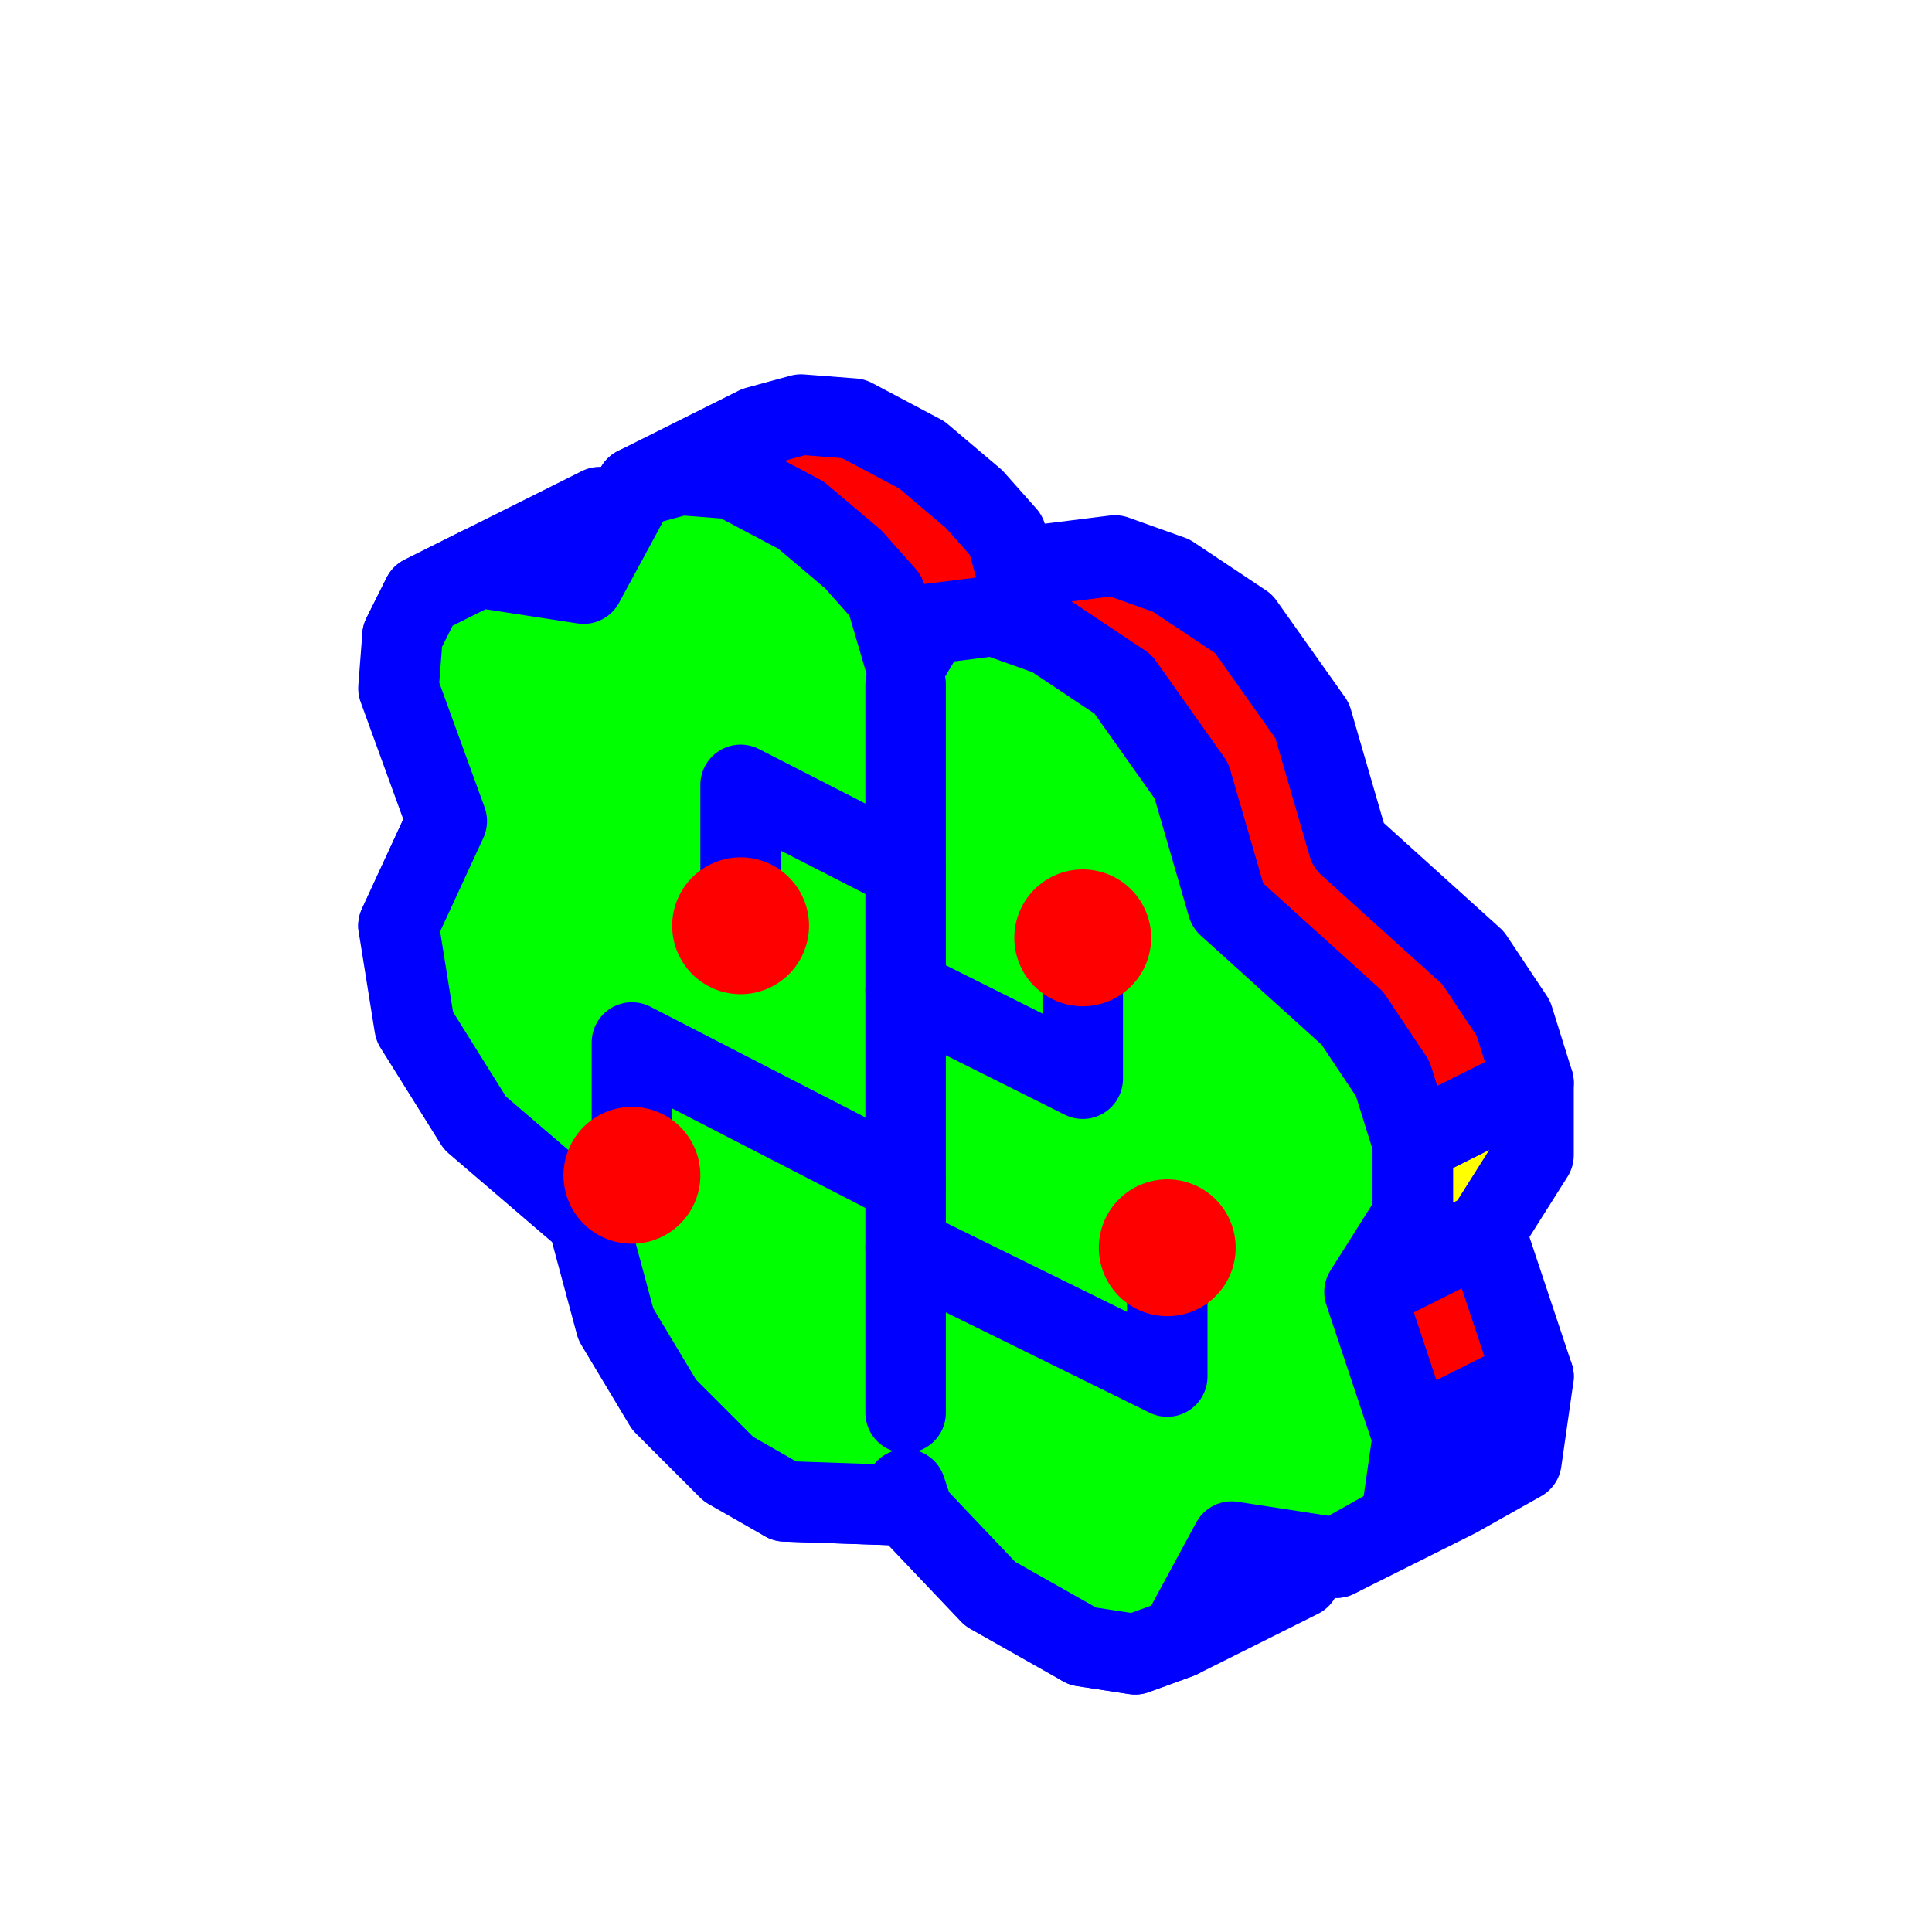
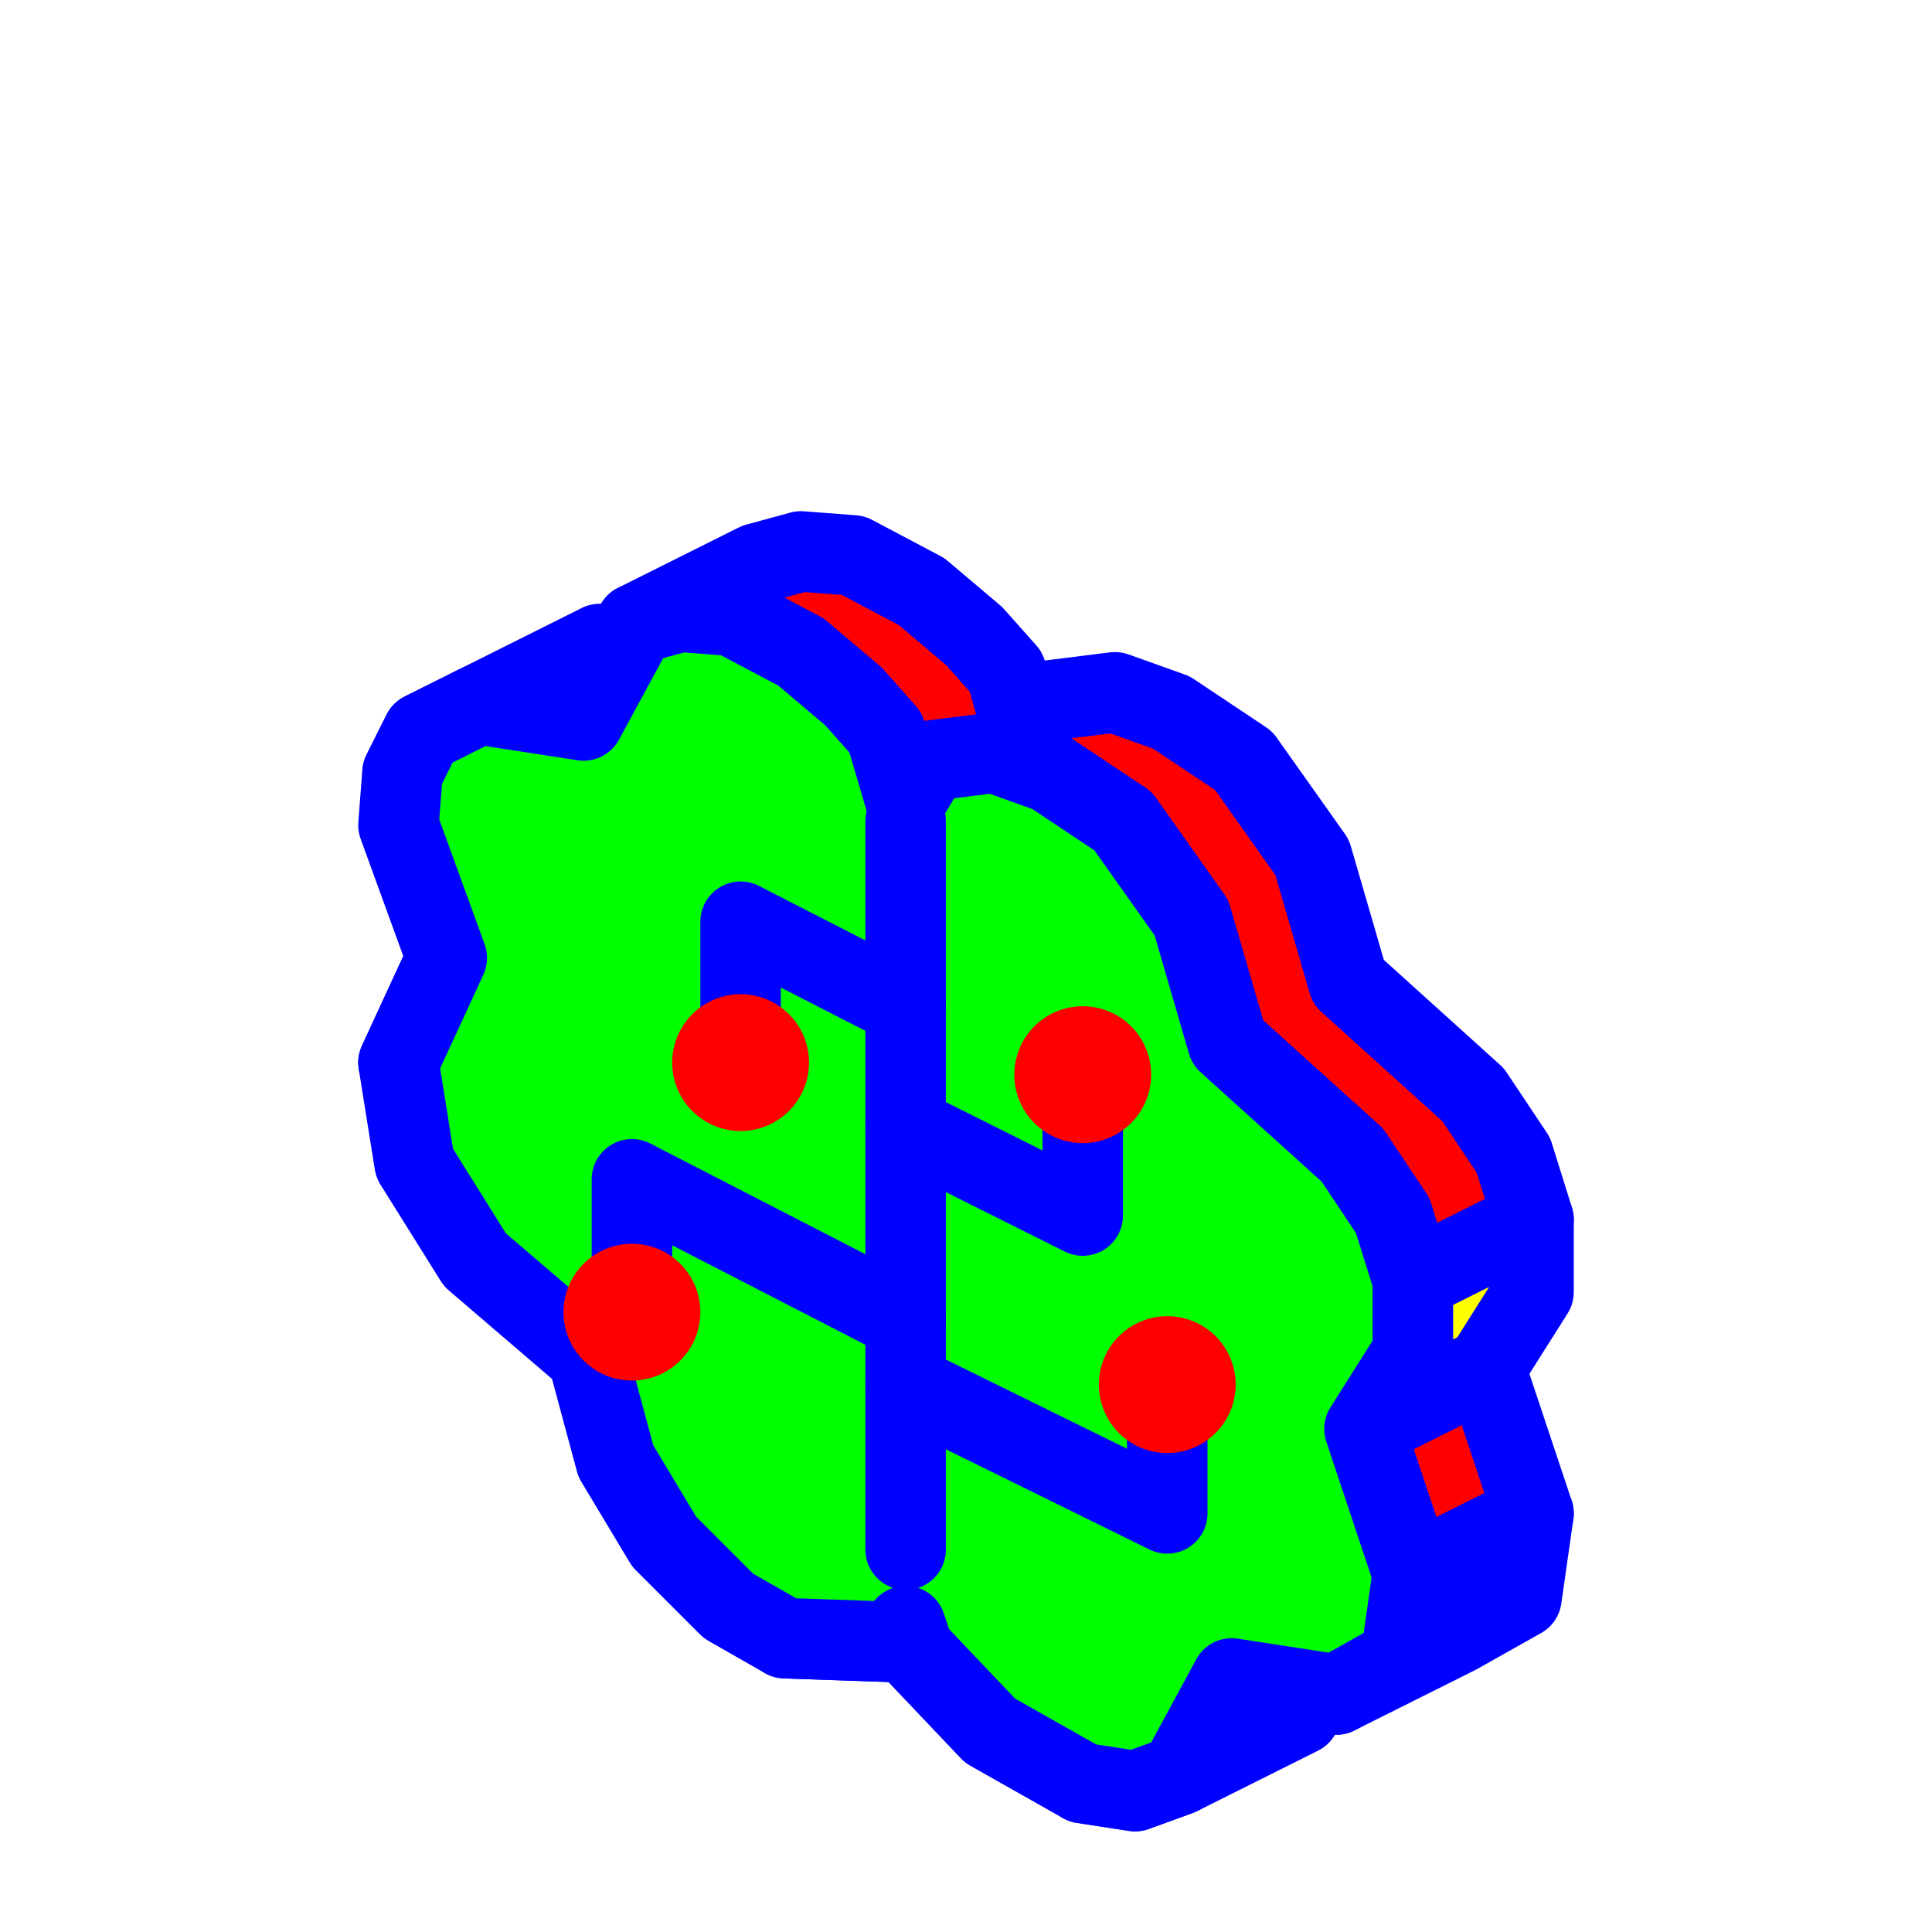
<svg xmlns="http://www.w3.org/2000/svg" width="48" height="48" viewBox="0 0 48 48" fill="none">
-   <path d="M35.1 30.2L33.9 32.1L36.9 30.6L38.1 28.7L38.1 26.9L35.1 28.4Z" fill="#FFFF00" stroke="#0000FF" stroke-width="2" stroke-linejoin="round" />
-   <path d="M35.1 35.7L34.9 37L33.6 36.8L30.6 38.3L29.9 39.4L26.9 40.9L28.2 41.1L29.3 40.7L32.3 39.2L32.6 38.6L33.2 38.7L36.2 37.2L37.8 36.3L38.1 34.2Z" fill="#FFFF00" stroke="#0000FF" stroke-width="2" stroke-linejoin="round" />
-   <path d="M22.5 35.8L19.5 37.3L22.4 37.4L25.4 35.9L25.5 35.5L24.7 35.9Z" fill="#FFFF00" stroke="#0000FF" stroke-width="2" stroke-linejoin="round" />
-   <path d="M15.8 12.1L15.5 12.7L14.9 12.6L11.9 14.1L10.5 14.8L10 15.8L13 14.3L13 14.3L14.5 14.5L17.5 13L18.2 11.9L19.9 12.8L21.2 13.9L22 14.8L22.5 16.5L24.9 15.4L26.1 15.8L27.9 17L29.6 19.4L30.5 22.5L33.6 25.3L34.6 26.8L35.1 28.4L38.1 26.9L37.6 25.3L36.6 23.8L33.5 21L32.6 17.9L30.9 15.5L29.1 14.3L27.7 13.8L26.1 14L25.3 14.4L25 13.3L24.2 12.4L22.9 11.3L21.2 10.4L19.9 10.3L18.8 10.6Z" fill="#FF0000" stroke="#0000FF" stroke-width="2" stroke-linejoin="round" />
-   <path d="M11.1 20.4L9.9 23L12.9 21.5L14.1 18.9Z" fill="#FF0000" stroke="#0000FF" stroke-width="2" stroke-linejoin="round" />
-   <path d="M38.1 34.2L36.9 30.6L33.9 32.1L35.1 35.7Z" fill="#FF0000" stroke="#0000FF" stroke-width="2" stroke-linejoin="round" />
-   <path d="M9.9 23L11.1 20.4L9.9 17.1L10 15.8L10.5 14.8L11.9 14.1L14.5 14.5L15.8 12.1L16.9 11.8L18.2 11.9L19.9 12.8L21.2 13.9L22 14.8L22.5 16.5L23.1 15.5L24.7 15.3L26.1 15.8L27.9 17L29.6 19.4L30.5 22.5L33.6 25.3L34.6 26.8L35.1 28.4L35.1 30.2L33.9 32.1L35.1 35.7L34.8 37.8L33.2 38.7L30.6 38.3L29.3 40.7L28.2 41.1L26.9 40.9L24.6 39.6L22.7 37.6L22.5 37L22.4 37.4L19.5 37.3L18.1 36.5L16.5 34.9L15.3 32.9L14.6 30.3L11.8 27.9L10.3 25.5Z" fill="#00FF00" stroke="#0000FF" stroke-width="2" stroke-linejoin="round" />
-   <path d="M22.5 35.1L22.5 17" stroke="#0000FF" stroke-width="2" stroke-linecap="round" stroke-linejoin="round" />
-   <path d="M22.5 21.6L18.4 19.5M18.4 19.5L18.4 23M22.5 29.4L15.7 25.9M15.7 25.9L15.7 29.2M22.5 24.6L26.9 26.8M26.9 26.8L26.9 23.3M22.5 31L29 34.2M29 34.2L29 31" stroke="#0000FF" stroke-width="2" stroke-linecap="round" stroke-linejoin="round" />
-   <path d="M18.4 23L18.4 23M15.7 29.2L15.7 29.2M26.9 23.3L26.9 23.3M29 31L29 31" stroke="#FF0000" stroke-width="3.4" stroke-linecap="round" stroke-linejoin="round" />
+   <g transform="translate(0.0 3.4)">
+     <path d="M35.1 30.2L33.9 32.1L36.9 30.6L38.1 28.7L38.1 26.9L35.1 28.4Z" fill="#FFFF00" stroke="#0000FF" stroke-width="2" stroke-linejoin="round" />
+     <path d="M35.1 35.7L34.9 37L33.6 36.8L30.6 38.3L29.9 39.4L26.9 40.9L28.2 41.1L29.3 40.7L32.3 39.2L32.6 38.6L33.2 38.7L36.2 37.2L37.8 36.3L38.1 34.2Z" fill="#FFFF00" stroke="#0000FF" stroke-width="2" stroke-linejoin="round" />
+     <path d="M22.5 35.8L19.5 37.3L22.4 37.4L25.4 35.9L25.5 35.5L24.7 35.9Z" fill="#FFFF00" stroke="#0000FF" stroke-width="2" stroke-linejoin="round" />
+     <path d="M15.8 12.1L15.5 12.7L14.9 12.6L11.9 14.1L10.5 14.8L10 15.8L13 14.3L13 14.3L14.5 14.5L17.5 13L18.2 11.9L19.9 12.8L21.2 13.9L22 14.8L22.5 16.5L24.9 15.4L26.1 15.8L27.9 17L29.6 19.4L30.5 22.5L33.6 25.3L34.6 26.8L35.1 28.4L38.1 26.9L37.6 25.3L36.6 23.8L33.5 21L32.6 17.9L30.9 15.5L29.1 14.3L27.7 13.8L26.1 14L25.3 14.4L25 13.3L24.2 12.4L22.9 11.3L21.2 10.4L19.9 10.3L18.8 10.6Z" fill="#FF0000" stroke="#0000FF" stroke-width="2" stroke-linejoin="round" />
+     <path d="M11.1 20.4L9.9 23L12.9 21.5L14.1 18.9Z" fill="#FF0000" stroke="#0000FF" stroke-width="2" stroke-linejoin="round" />
+     <path d="M38.1 34.2L36.9 30.6L33.9 32.1L35.1 35.7Z" fill="#FF0000" stroke="#0000FF" stroke-width="2" stroke-linejoin="round" />
+     <path d="M9.9 23L11.1 20.4L9.9 17.1L10 15.8L10.5 14.8L11.9 14.1L14.5 14.5L15.8 12.1L16.9 11.8L18.2 11.9L19.9 12.8L21.2 13.9L22 14.8L22.5 16.5L23.1 15.5L24.7 15.3L26.1 15.8L27.9 17L29.6 19.4L30.5 22.5L33.6 25.3L34.6 26.8L35.1 28.4L35.1 30.2L33.9 32.1L35.1 35.7L34.8 37.8L33.2 38.7L30.6 38.3L29.3 40.7L28.2 41.1L26.9 40.9L24.6 39.6L22.7 37.6L22.5 37L22.4 37.4L19.5 37.3L18.1 36.5L16.5 34.9L15.3 32.9L14.6 30.3L11.8 27.9L10.3 25.5Z" fill="#00FF00" stroke="#0000FF" stroke-width="2" stroke-linejoin="round" />
+     <path d="M22.5 35.1L22.5 17" stroke="#0000FF" stroke-width="2" stroke-linecap="round" stroke-linejoin="round" />
+     <path d="M22.5 21.6L18.4 19.5M18.4 19.5L18.4 23M22.5 29.4L15.7 25.9M15.7 25.9L15.7 29.2M22.5 24.6L26.9 26.8M26.9 26.8L26.9 23.3M22.5 31L29 34.2M29 34.2L29 31" stroke="#0000FF" stroke-width="2" stroke-linecap="round" stroke-linejoin="round" />
+     <path d="M18.4 23L18.4 23M15.7 29.2L15.7 29.2M26.9 23.3L26.9 23.3M29 31L29 31" stroke="#FF0000" stroke-width="3.4" stroke-linecap="round" stroke-linejoin="round" />
+   </g>
</svg>
